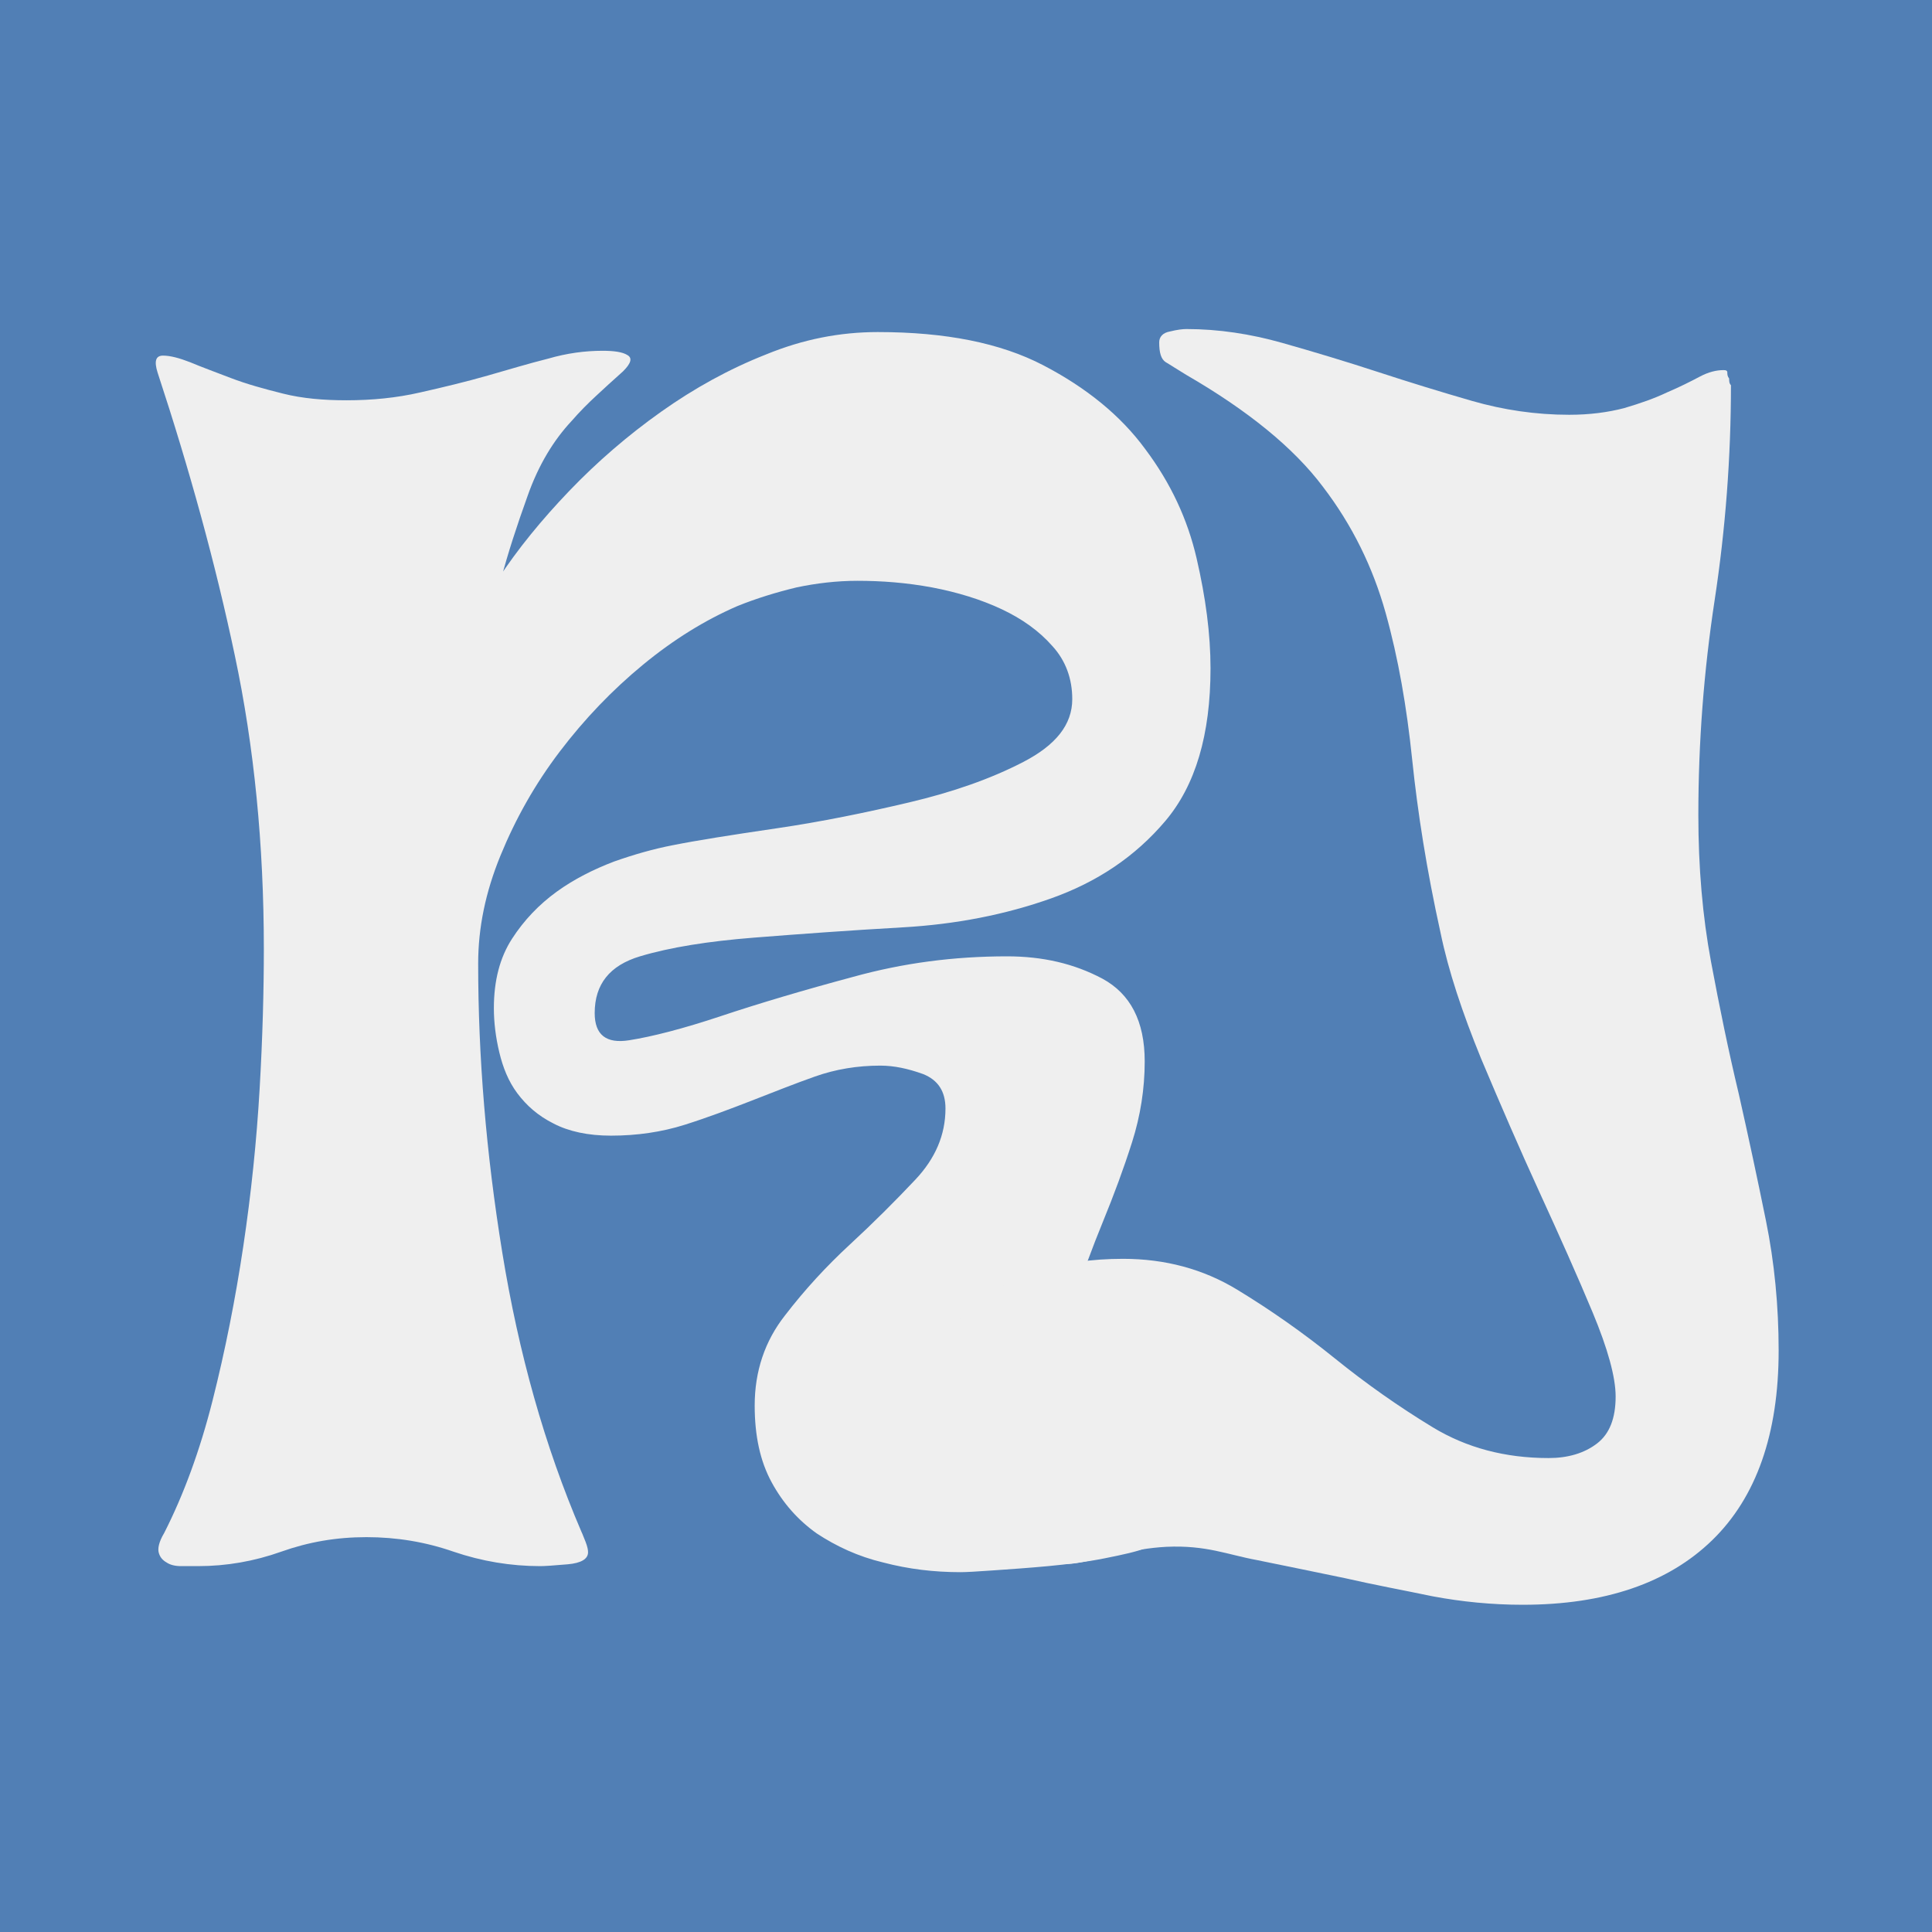
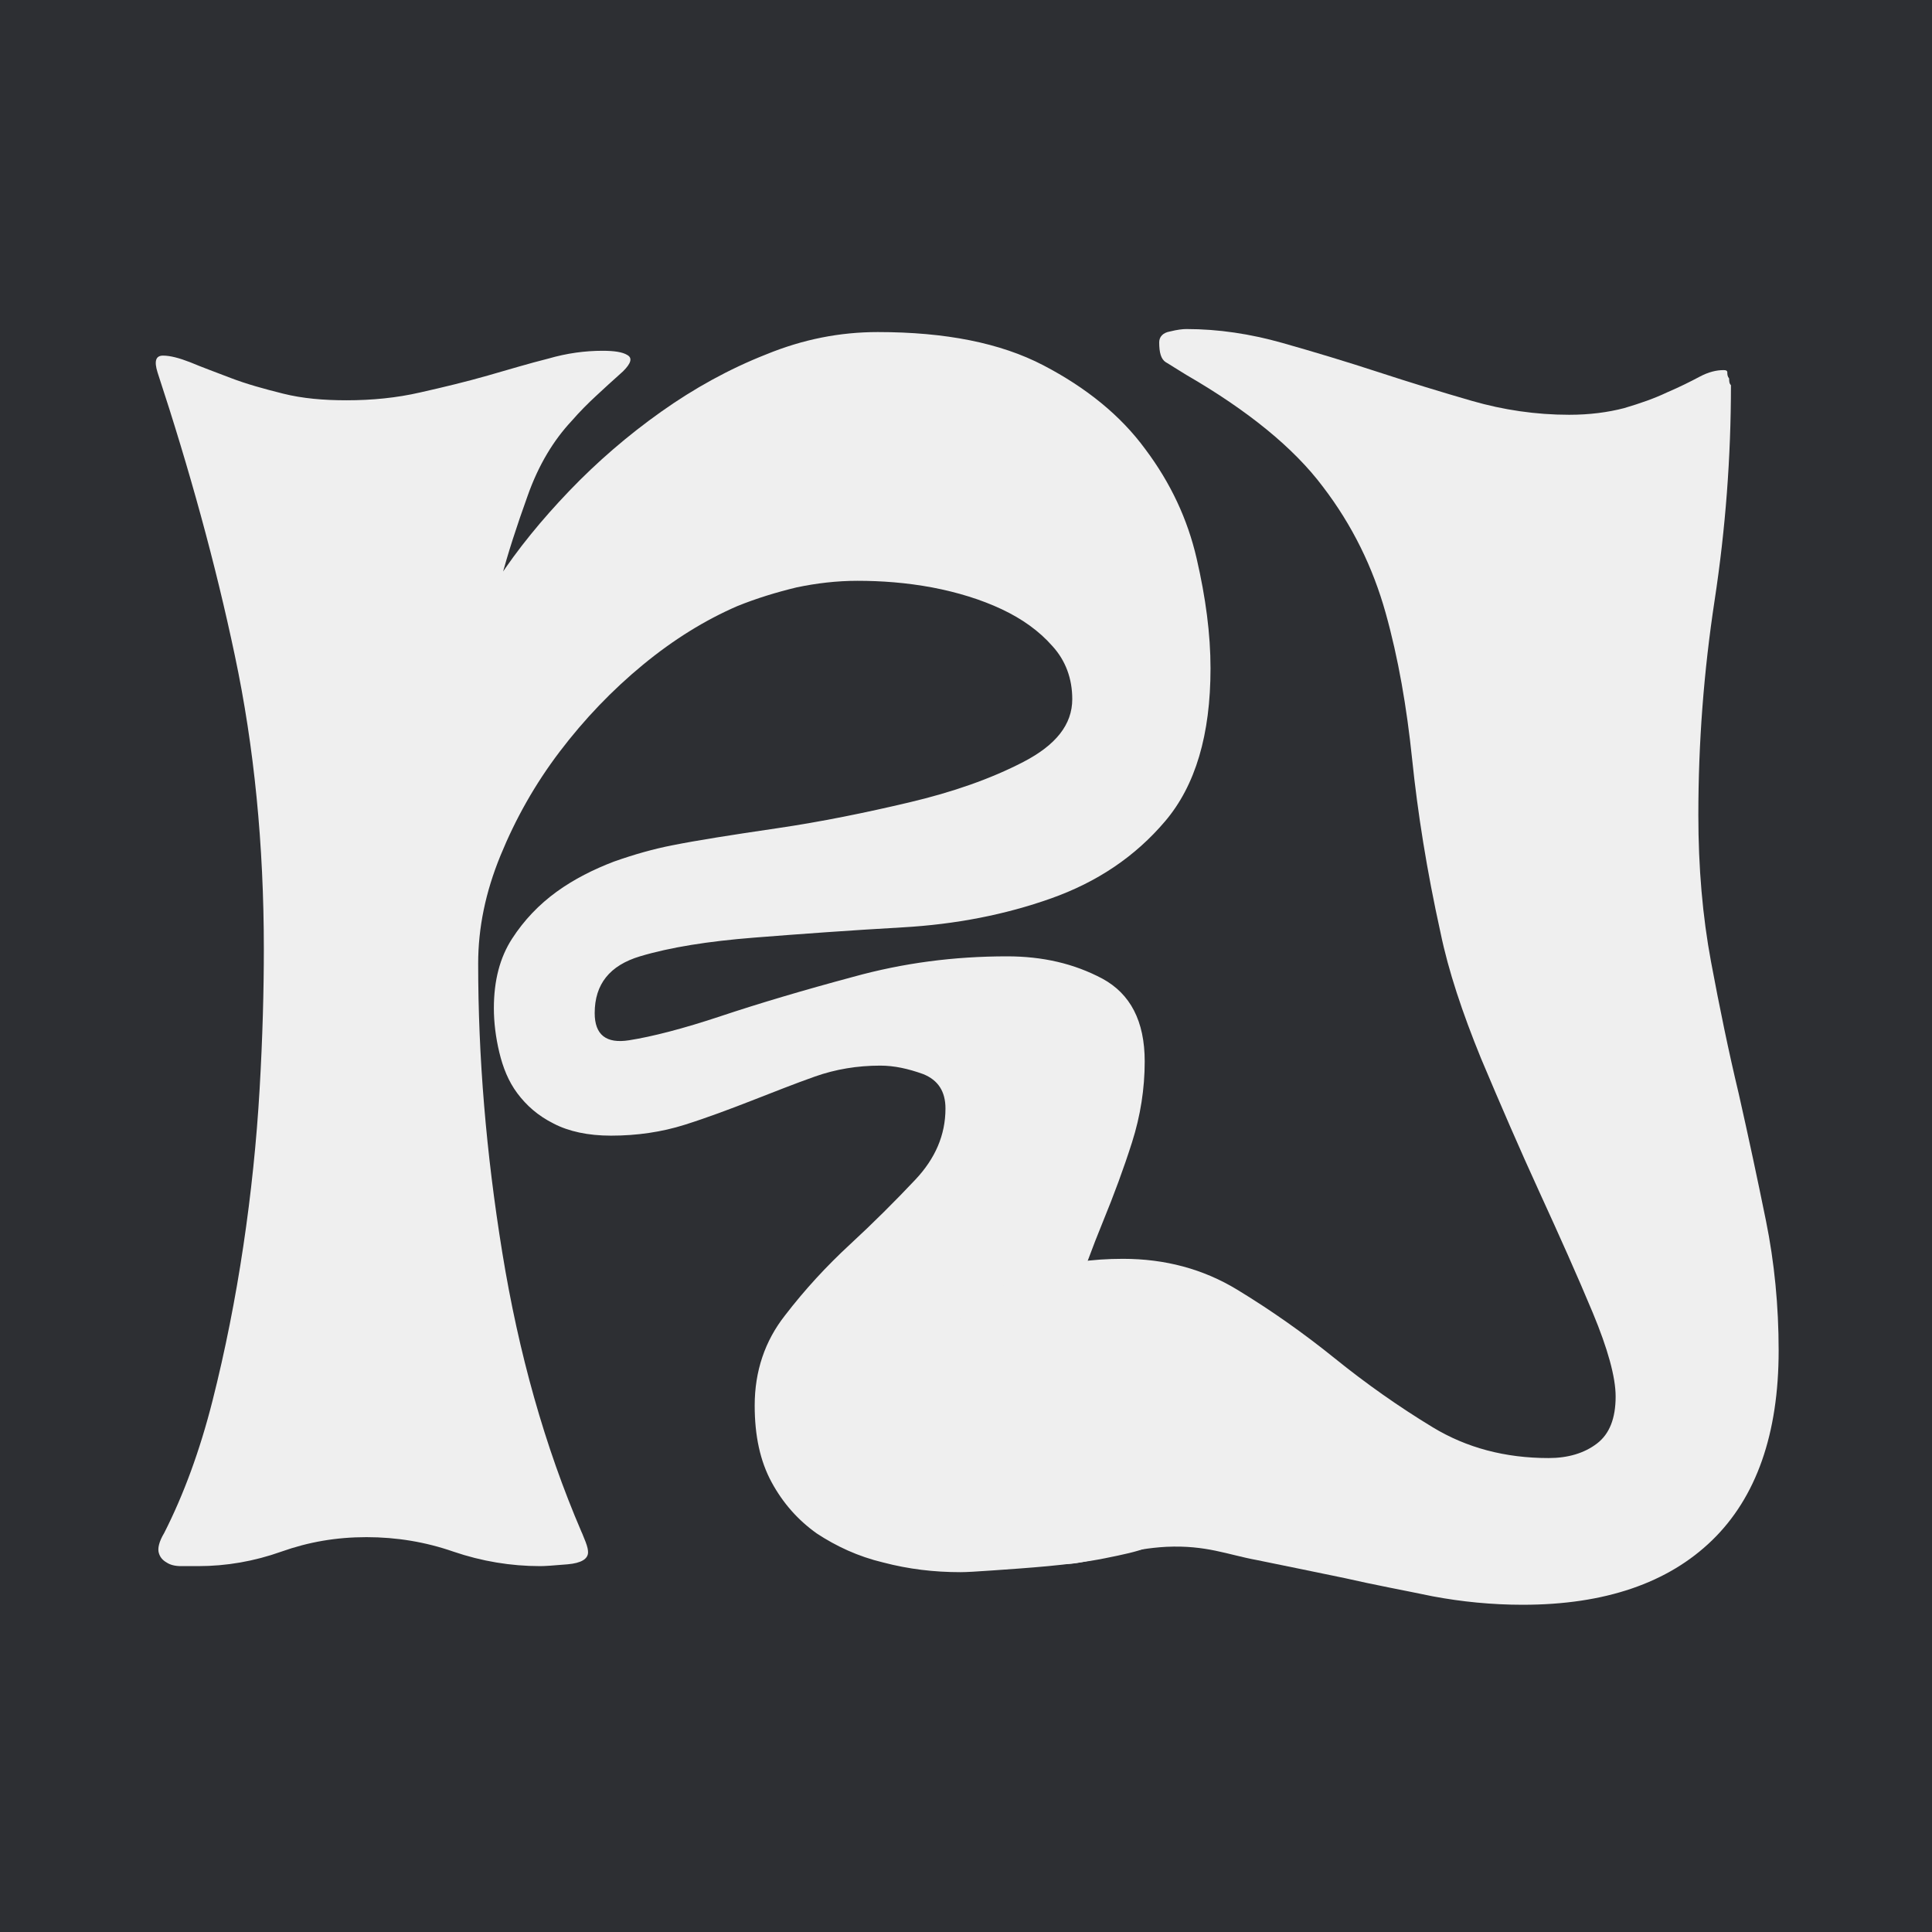
<svg xmlns="http://www.w3.org/2000/svg" id="favicon" viewBox="0 0 32 32">
  <defs>
    <style>
      .cls-1 {
-         fill: #517fb5;
+         fill: #2d2f33;
      }

      .cls-1, .cls-2 {
        stroke-width: 0px;
      }

      .cls-2 {
        fill: #efefef;
      }
    </style>
  </defs>
  <rect class="cls-1" width="32" height="32" />
  <path class="cls-2" d="m8.25,9.59c.32-.49.72-.98,1.18-1.46.46-.48.97-.92,1.52-1.31.55-.39,1.13-.71,1.74-.95.61-.25,1.22-.37,1.85-.37,1.12,0,2.03.18,2.74.55s1.28.83,1.69,1.39c.42.56.7,1.16.85,1.81s.23,1.25.23,1.82c0,1.1-.25,1.94-.75,2.53-.5.59-1.13,1.01-1.89,1.28-.76.27-1.58.43-2.46.48s-1.7.11-2.46.17c-.76.06-1.39.16-1.89.31-.5.15-.75.46-.75.94,0,.36.19.51.57.45s.89-.19,1.52-.4,1.37-.43,2.19-.65c.83-.23,1.67-.34,2.55-.34.59,0,1.11.12,1.58.37.46.25.7.7.7,1.37,0,.45-.07.9-.21,1.34-.14.44-.3.87-.48,1.31-.18.44-.34.87-.48,1.31-.14.44-.21.89-.21,1.37,0,.51.12.96.36,1.34.24.38.56.71.98,1,.11.06.19.12.23.18.04.07-.02.14-.17.21-.15.06-.38.11-.68.17-.3.06-.62.1-.94.13-.32.03-.62.05-.9.07-.28.02-.46.03-.55.03-.44,0-.86-.05-1.28-.16-.42-.1-.78-.27-1.1-.48-.31-.22-.56-.5-.75-.85-.19-.35-.28-.77-.28-1.27,0-.57.17-1.07.5-1.49.33-.43.69-.82,1.08-1.18.39-.36.75-.72,1.08-1.07.33-.35.5-.74.5-1.18,0-.28-.12-.47-.37-.57-.25-.09-.48-.14-.71-.14-.38,0-.74.06-1.08.18-.34.12-.69.26-1.05.4-.36.14-.73.28-1.11.4-.38.12-.79.18-1.22.18-.38,0-.7-.07-.95-.2-.26-.13-.45-.3-.6-.5s-.24-.43-.3-.68-.09-.5-.09-.73c0-.46.1-.84.3-1.15.2-.31.45-.57.74-.78.29-.21.61-.37.95-.5.34-.12.66-.21.97-.27.4-.08.97-.17,1.72-.28.75-.11,1.48-.26,2.2-.43.72-.17,1.35-.39,1.89-.67s.81-.62.81-1.04c0-.34-.11-.64-.33-.88-.22-.25-.5-.45-.84-.61-.34-.16-.73-.28-1.15-.36-.43-.08-.84-.11-1.24-.11-.34,0-.68.04-1.01.11-.33.08-.66.18-.98.31-.53.23-1.05.55-1.56.97-.51.42-.97.9-1.38,1.44-.41.54-.73,1.11-.98,1.72-.25.61-.37,1.2-.37,1.79,0,1.54.13,3.13.4,4.79.27,1.66.7,3.2,1.31,4.62.02.04.04.1.07.17.03.08.04.13.04.17,0,.11-.11.18-.34.2-.23.02-.38.03-.45.03-.49,0-.97-.08-1.44-.24-.46-.16-.94-.24-1.44-.24s-.96.08-1.41.24-.91.24-1.38.24h-.28c-.1,0-.18-.02-.24-.06-.07-.04-.11-.09-.13-.16-.02-.07,0-.18.09-.33.32-.63.59-1.36.8-2.19.21-.83.38-1.69.51-2.56.13-.87.22-1.74.27-2.6.05-.86.07-1.64.07-2.32,0-1.73-.16-3.35-.48-4.86-.32-1.52-.75-3.08-1.28-4.69-.06-.19-.03-.28.09-.28s.27.04.45.11c.19.08.41.16.67.26.26.1.55.18.87.26.32.08.67.11,1.05.11.42,0,.83-.04,1.22-.13.4-.09.77-.18,1.12-.28.35-.1.68-.2,1-.28.31-.09.61-.13.9-.13.19,0,.33.02.41.07.09.05.06.14-.07.27-.17.15-.32.29-.45.41-.13.12-.27.26-.4.41-.3.32-.55.73-.73,1.24-.18.5-.33.96-.44,1.38Z" />
  <path class="cls-2" d="m15.88,25.73c-.15,0-.31.05-.6-.06-.04-.01-.07.03-.11-.36-.05-.39-.02-.09-.04-.45-.02-.36-.03-.61-.03-.74,0-1.08.33-1.9.98-2.45.65-.55,1.49-.82,2.52-.82.7,0,1.33.17,1.89.51.56.34,1.1.72,1.62,1.14.52.42,1.06.8,1.62,1.14.56.34,1.2.51,1.92.51.32,0,.59-.08.8-.24.21-.16.31-.42.31-.78,0-.32-.13-.79-.38-1.39s-.55-1.27-.88-1.99c-.33-.72-.65-1.46-.97-2.22-.31-.76-.54-1.45-.67-2.08-.23-1.04-.38-2-.47-2.87-.09-.87-.23-1.68-.44-2.43-.21-.75-.55-1.45-1.04-2.09-.48-.64-1.24-1.26-2.26-1.85-.15-.09-.27-.17-.34-.21-.08-.05-.11-.16-.11-.33,0-.09.06-.16.18-.18.12-.03.21-.04.27-.04.53,0,1.06.08,1.59.23.53.15,1.06.31,1.58.48.52.17,1.04.33,1.56.48.52.15,1.06.23,1.61.23.34,0,.64-.04.91-.11.27-.08.5-.16.71-.26.21-.09.39-.18.54-.26.15-.08.28-.11.4-.11.04,0,.06.01.06.04s0,.06.03.1c0,.04,0,.08.03.11,0,1.19-.09,2.38-.27,3.56-.18,1.18-.27,2.36-.27,3.56,0,.87.07,1.68.21,2.43.14.75.29,1.48.46,2.19.16.71.31,1.41.45,2.1.14.69.21,1.41.21,2.15,0,1.38-.37,2.43-1.1,3.14s-1.78,1.07-3.14,1.07c-.51,0-1.01-.05-1.49-.14-.48-.1-.97-.19-1.45-.3-.48-.1-.97-.2-1.46-.3-.49-.09-.84-.25-1.5-.22-.58.03-1.05.2-1.49.27s-.68-.1-.87-.13c-.34-.04-.43.01-.67-.01s-.27-.02-.41-.02Z" />
</svg>
